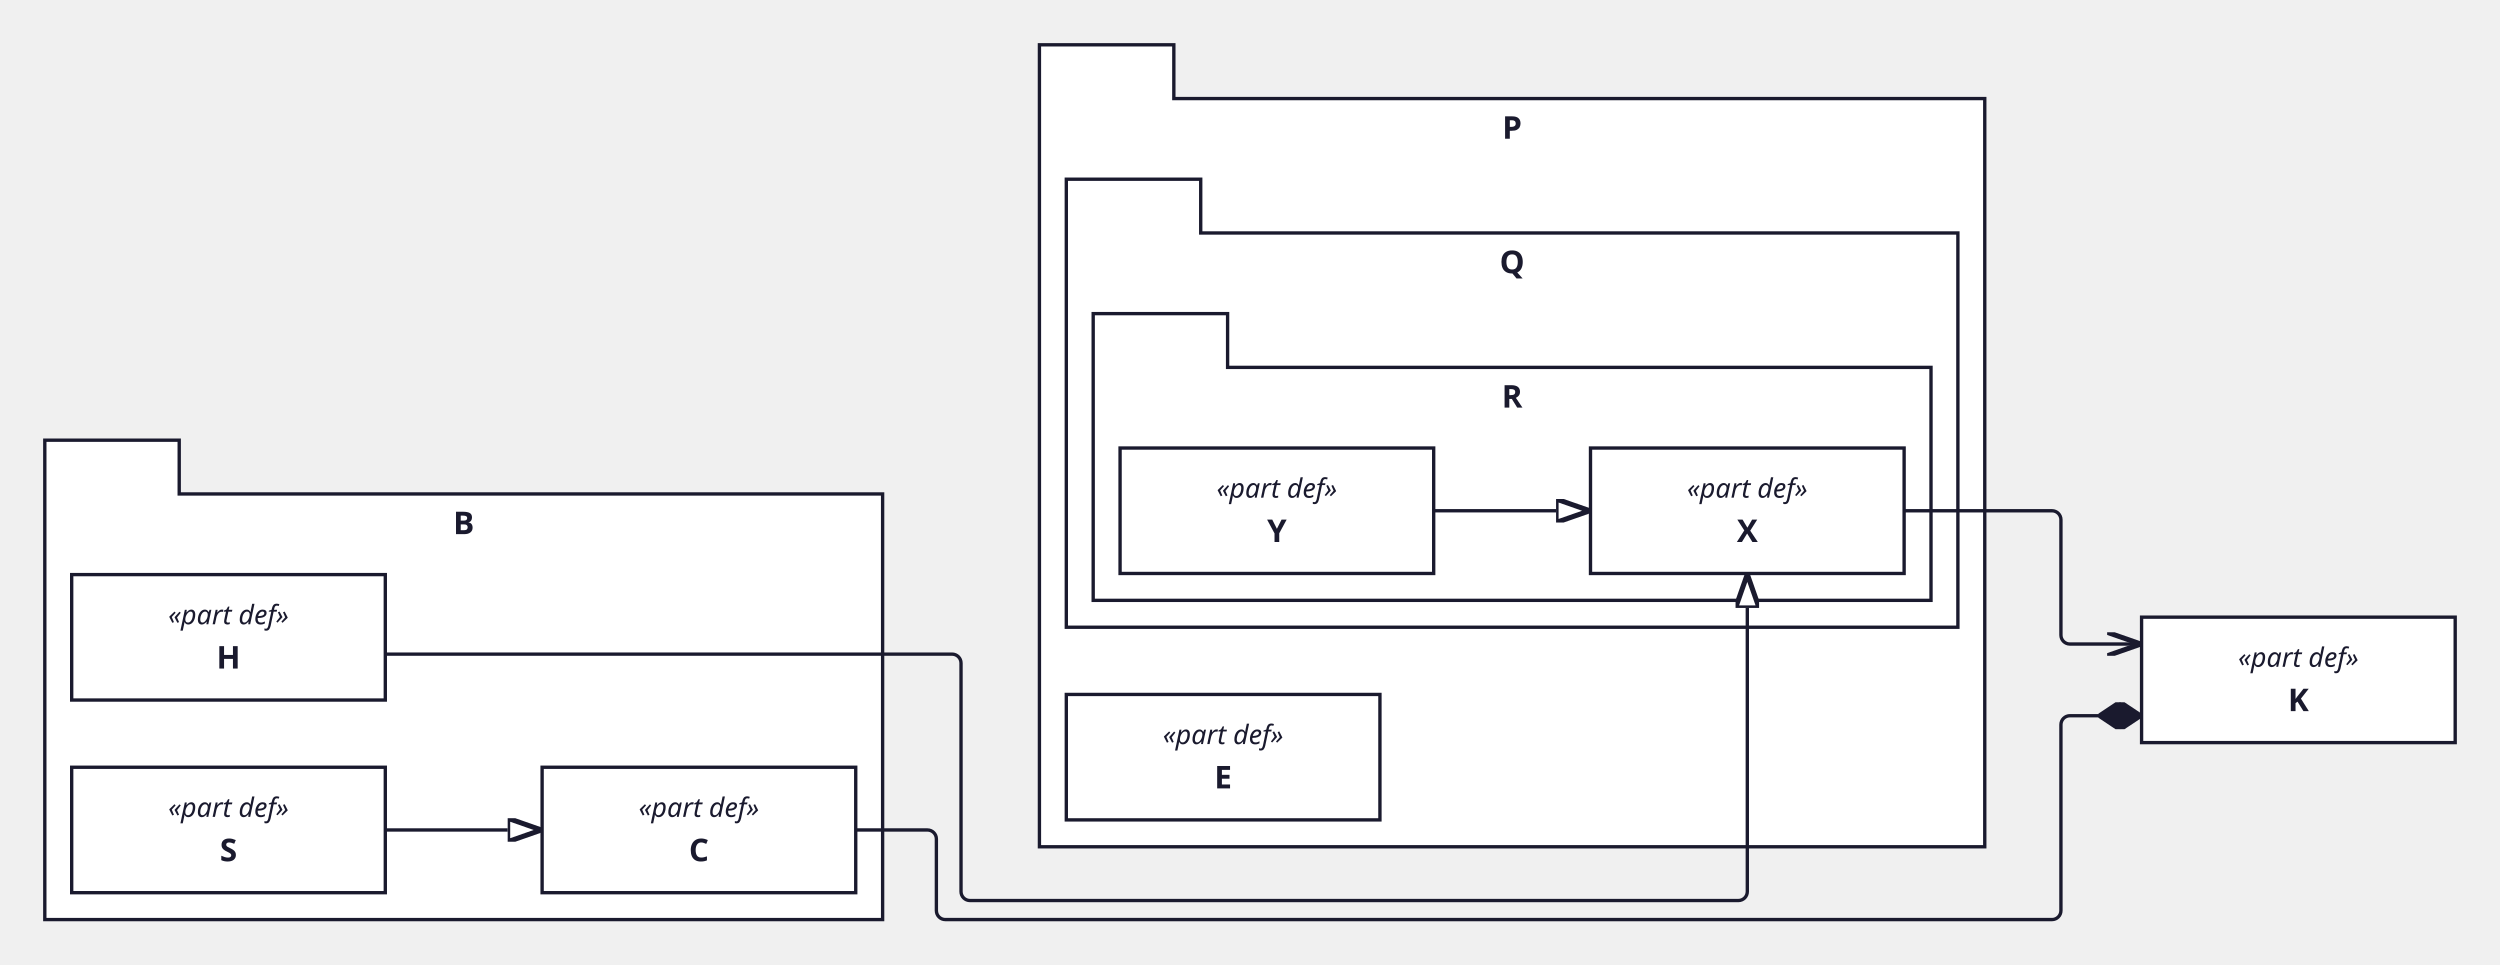
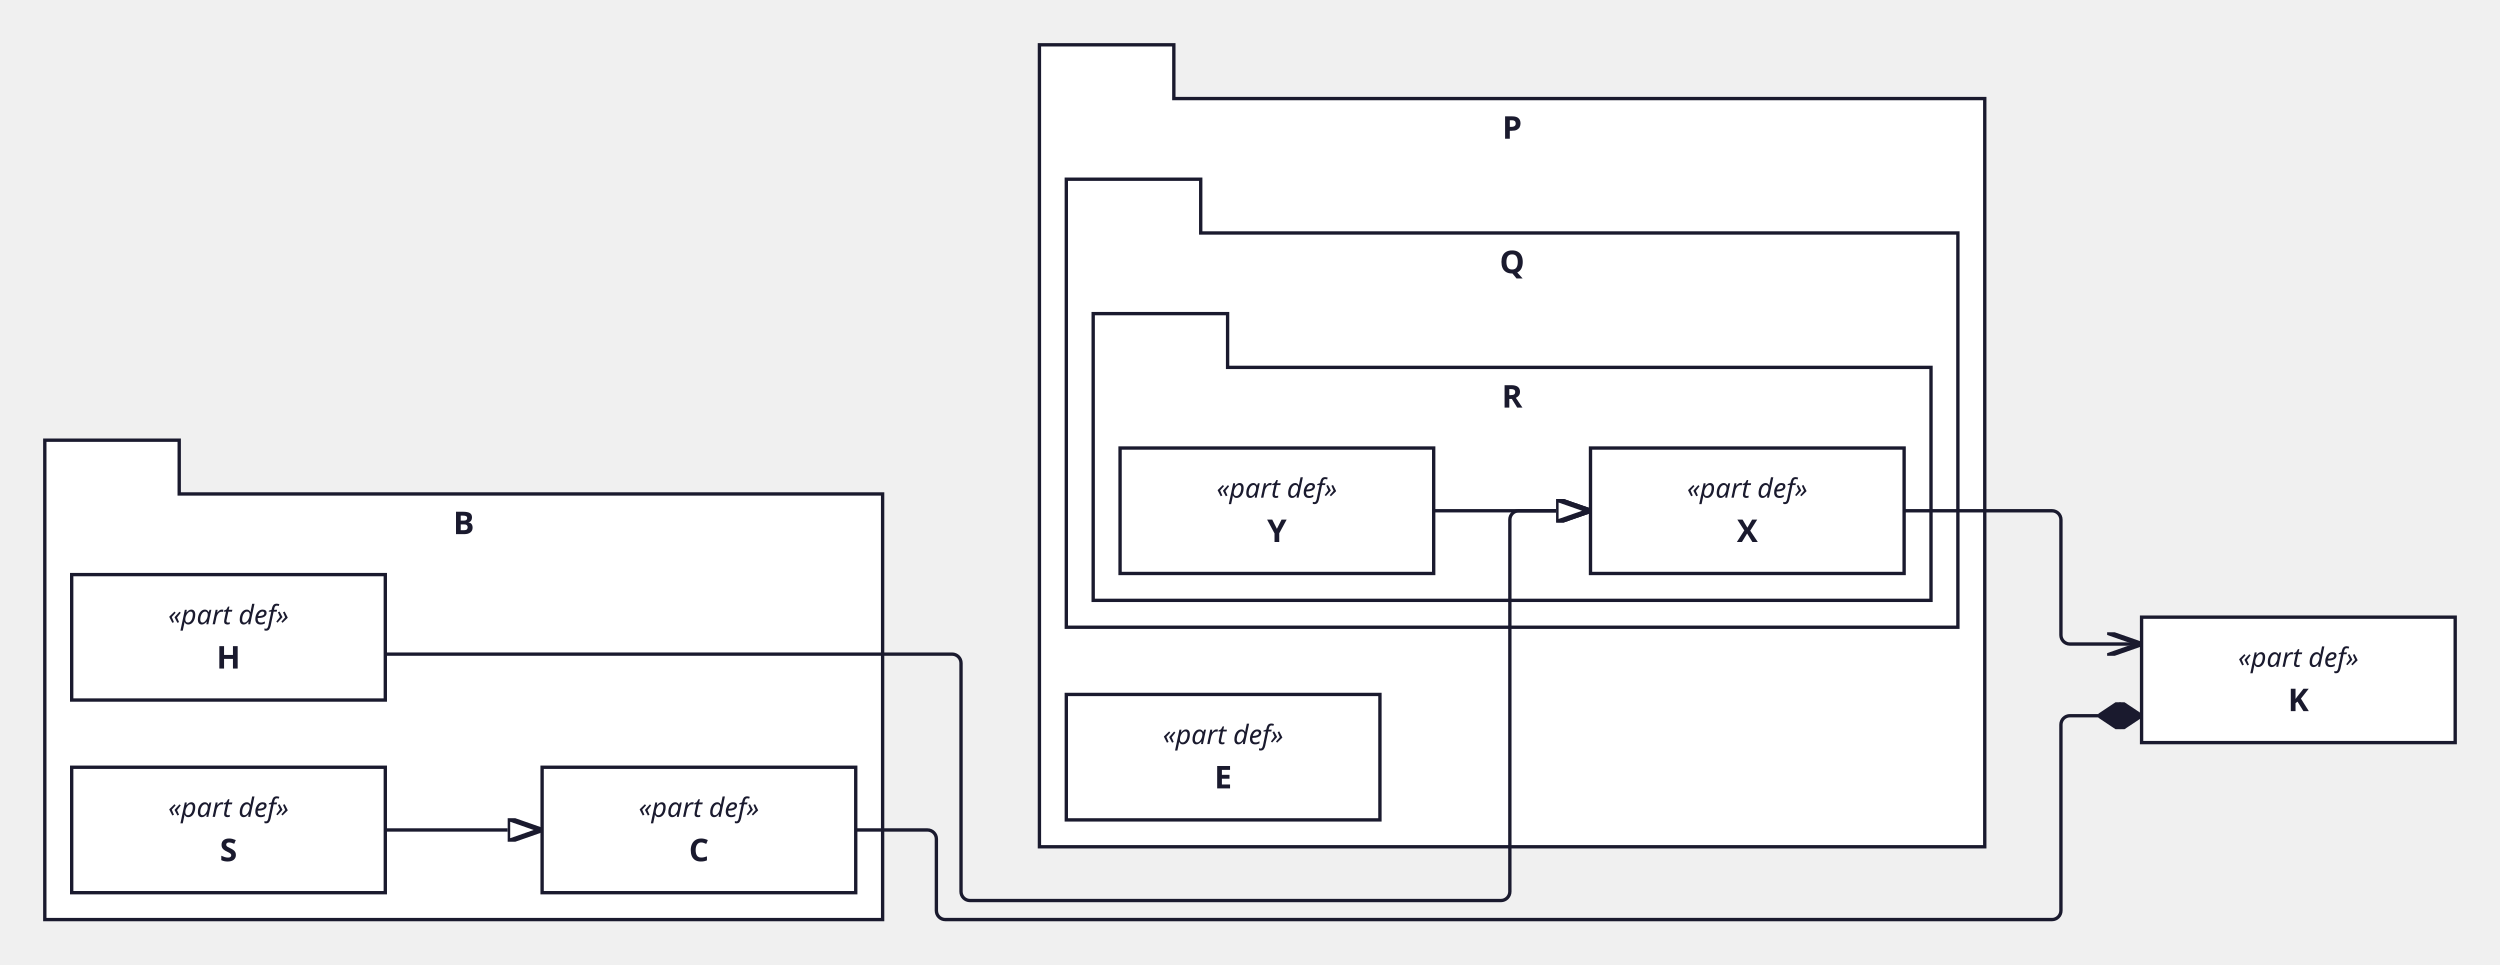
<svg xmlns="http://www.w3.org/2000/svg" width="1116.00" height="430.50" viewBox="0 0 1116.00 430.50">
  <defs>
    <marker id="line-end-open-chevron" markerWidth="10.248" markerHeight="7" refX="10.248" refY="3.5" orient="auto">
      <polyline points="0 0, 10 3.5, 0 7" fill="none" stroke="#1A1A2E" stroke-width="1.50" stroke-linejoin="bevel" />
    </marker>
    <marker id="line-end-hollow-triangle" markerWidth="10.248" markerHeight="7" refX="10.248" refY="3.5" orient="auto">
      <polygon points="0 0, 10 3.5, 0 7" fill="#FFFFFF" stroke="#1A1A2E" stroke-width="1.50" stroke-linejoin="bevel" />
    </marker>
    <marker id="line-end-filled-arrow" markerWidth="10.248" markerHeight="7" refX="10.248" refY="3.5" orient="auto">
      <polygon points="0 0, 10 3.5, 0 7" fill="#1A1A2E" stroke="#1A1A2E" stroke-width="1.50" stroke-linejoin="bevel" />
    </marker>
    <marker id="line-end-hollow-triangle-crossbar" markerWidth="14.748" markerHeight="7" refX="14.748" refY="3.5" orient="auto">
      <polygon points="4.5 0, 14.5 3.5, 4.5 7" fill="#FFFFFF" stroke="#1A1A2E" stroke-width="1.50" stroke-linejoin="bevel" />
      <line x1="1" y1="0" x2="1" y2="7" stroke="#1A1A2E" stroke-width="1.50" />
    </marker>
    <marker id="line-end-hollow-diamond" markerWidth="14" markerHeight="8" refX="13.416" refY="4" orient="auto">
      <polygon points="1 4, 7 0, 13 4, 7 8" fill="#FFFFFF" stroke="#1A1A2E" stroke-width="1.50" stroke-linejoin="bevel" />
    </marker>
    <marker id="line-end-filled-diamond" markerWidth="14" markerHeight="8" refX="13.416" refY="4" orient="auto">
      <polygon points="1 4, 7 0, 13 4, 7 8" fill="#1A1A2E" stroke="#1A1A2E" stroke-width="1.50" stroke-linejoin="bevel" />
    </marker>
    <marker id="line-end-circle" markerWidth="10" markerHeight="10" refX="9.75" refY="5" orient="auto">
      <circle cx="5" cy="5" r="4" fill="#FFFFFF" stroke="#1A1A2E" stroke-width="1.50" />
    </marker>
    <marker id="line-end-bar" markerWidth="4" markerHeight="12" refX="2.75" refY="6" orient="auto">
      <line x1="2" y1="0" x2="2" y2="12" stroke="#1A1A2E" stroke-width="1.50" />
    </marker>
    <filter id="label-bg" x="-0.05" y="-0.05" width="1.1" height="1.1">
      <feFlood flood-color="#FFFFFF" />
      <feComposite in="SourceGraphic" operator="over" />
    </filter>
  </defs>
  <path d="M 20.00 220.50 L 20.00 196.50 L 80.00 196.50 L 80.00 220.50 L 394.00 220.50 L 394.00 410.50 L 20.00 410.50 Z" fill="#FFFFFF" stroke="#1A1A2E" stroke-width="1.50" />
  <text x="207.00" y="233.50" font-family="Noto Sans, sans-serif" font-size="14.00" font-weight="bold" fill="#1A1A2E" text-anchor="middle" dominant-baseline="middle">B</text>
  <rect x="242.00" y="342.50" width="140.00" height="56.00" fill="#FFFFFF" stroke="#1A1A2E" stroke-width="1.50" />
  <text x="312.00" y="360.50" font-family="Noto Sans, sans-serif" font-size="12.00" font-style="italic" fill="#1A1A2E" text-anchor="middle" dominant-baseline="middle">«part def»</text>
  <text x="312.00" y="379.50" font-family="Noto Sans, sans-serif" font-size="14.00" font-weight="bold" fill="#1A1A2E" text-anchor="middle" dominant-baseline="middle">C</text>
  <rect x="32.00" y="342.50" width="140.00" height="56.00" fill="#FFFFFF" stroke="#1A1A2E" stroke-width="1.50" />
  <text x="102.00" y="360.50" font-family="Noto Sans, sans-serif" font-size="12.00" font-style="italic" fill="#1A1A2E" text-anchor="middle" dominant-baseline="middle">«part def»</text>
  <text x="102.00" y="379.50" font-family="Noto Sans, sans-serif" font-size="14.00" font-weight="bold" fill="#1A1A2E" text-anchor="middle" dominant-baseline="middle">S</text>
  <rect x="32.00" y="256.50" width="140.00" height="56.00" fill="#FFFFFF" stroke="#1A1A2E" stroke-width="1.50" />
  <text x="102.00" y="274.50" font-family="Noto Sans, sans-serif" font-size="12.00" font-style="italic" fill="#1A1A2E" text-anchor="middle" dominant-baseline="middle">«part def»</text>
  <text x="102.00" y="293.50" font-family="Noto Sans, sans-serif" font-size="14.00" font-weight="bold" fill="#1A1A2E" text-anchor="middle" dominant-baseline="middle">H</text>
  <path d="M 172.00 370.50 L 242.00 370.50" fill="none" stroke="#1A1A2E" stroke-width="1.50" marker-end="url(#line-end-hollow-triangle)" />
  <path d="M 464.00 44.00 L 464.00 20.00 L 524.00 20.00 L 524.00 44.00 L 886.00 44.00 L 886.00 378.00 L 464.00 378.00 Z" fill="#FFFFFF" stroke="#1A1A2E" stroke-width="1.50" />
  <text x="675.00" y="57.00" font-family="Noto Sans, sans-serif" font-size="14.00" font-weight="bold" fill="#1A1A2E" text-anchor="middle" dominant-baseline="middle">P</text>
  <path d="M 476.00 104.00 L 476.00 80.00 L 536.00 80.00 L 536.00 104.00 L 874.00 104.00 L 874.00 280.00 L 476.00 280.00 Z" fill="#FFFFFF" stroke="#1A1A2E" stroke-width="1.50" />
  <text x="675.00" y="117.00" font-family="Noto Sans, sans-serif" font-size="14.00" font-weight="bold" fill="#1A1A2E" text-anchor="middle" dominant-baseline="middle">Q</text>
  <path d="M 488.00 164.00 L 488.00 140.00 L 548.00 140.00 L 548.00 164.00 L 862.00 164.00 L 862.00 268.00 L 488.00 268.00 Z" fill="#FFFFFF" stroke="#1A1A2E" stroke-width="1.50" />
  <text x="675.00" y="177.00" font-family="Noto Sans, sans-serif" font-size="14.00" font-weight="bold" fill="#1A1A2E" text-anchor="middle" dominant-baseline="middle">R</text>
  <rect x="710.00" y="200.00" width="140.00" height="56.00" fill="#FFFFFF" stroke="#1A1A2E" stroke-width="1.50" />
  <text x="780.00" y="218.00" font-family="Noto Sans, sans-serif" font-size="12.00" font-style="italic" fill="#1A1A2E" text-anchor="middle" dominant-baseline="middle">«part def»</text>
  <text x="780.00" y="237.00" font-family="Noto Sans, sans-serif" font-size="14.00" font-weight="bold" fill="#1A1A2E" text-anchor="middle" dominant-baseline="middle">X</text>
  <rect x="500.00" y="200.00" width="140.00" height="56.00" fill="#FFFFFF" stroke="#1A1A2E" stroke-width="1.50" />
  <text x="570.00" y="218.00" font-family="Noto Sans, sans-serif" font-size="12.00" font-style="italic" fill="#1A1A2E" text-anchor="middle" dominant-baseline="middle">«part def»</text>
  <text x="570.00" y="237.00" font-family="Noto Sans, sans-serif" font-size="14.00" font-weight="bold" fill="#1A1A2E" text-anchor="middle" dominant-baseline="middle">Y</text>
  <path d="M 640.00 228.00 L 710.00 228.00" fill="none" stroke="#1A1A2E" stroke-width="1.50" marker-end="url(#line-end-hollow-triangle)" />
  <rect x="476.00" y="310.00" width="140.00" height="56.00" fill="#FFFFFF" stroke="#1A1A2E" stroke-width="1.50" />
  <text x="546.00" y="328.00" font-family="Noto Sans, sans-serif" font-size="12.00" font-style="italic" fill="#1A1A2E" text-anchor="middle" dominant-baseline="middle">«part def»</text>
  <text x="546.00" y="347.00" font-family="Noto Sans, sans-serif" font-size="14.00" font-weight="bold" fill="#1A1A2E" text-anchor="middle" dominant-baseline="middle">E</text>
  <rect x="956.00" y="275.50" width="140.00" height="56.00" fill="#FFFFFF" stroke="#1A1A2E" stroke-width="1.50" />
  <text x="1026.00" y="293.50" font-family="Noto Sans, sans-serif" font-size="12.00" font-style="italic" fill="#1A1A2E" text-anchor="middle" dominant-baseline="middle">«part def»</text>
  <text x="1026.00" y="312.50" font-family="Noto Sans, sans-serif" font-size="14.00" font-weight="bold" fill="#1A1A2E" text-anchor="middle" dominant-baseline="middle">K</text>
-   <path d="M 172.00 292.00 L 425.00 292.00 A 4.00 4.00 0 0 1 429.00 296.00 L 429.00 398.00 A 4.00 4.00 0 0 0 433.00 402.00 L 776.00 402.00 A 4.00 4.00 0 0 0 780.00 398.00 L 780.00 256.00" fill="none" stroke="#1A1A2E" stroke-width="1.50" marker-end="url(#line-end-hollow-triangle)" />
+   <path d="M 172.00 292.00 L 425.00 292.00 A 4.00 4.00 0 0 1 429.00 296.00 L 429.00 398.00 A 4.00 4.00 0 0 0 433.00 402.00 L 670.00 402.00 A 4.00 4.00 0 0 0 674.00 398.00 L 674.00 232.00 A 4.00 4.00 0 0 1 678.00 228.00 L 710.00 228.00" fill="none" stroke="#1A1A2E" stroke-width="1.50" marker-end="url(#line-end-hollow-triangle)" />
  <path d="M 850.00 228.00 L 916.00 228.00 A 4.00 4.00 0 0 1 920.00 232.00 L 920.00 283.50 A 4.00 4.00 0 0 0 924.00 287.50 L 956.00 287.50" fill="none" stroke="#1A1A2E" stroke-width="1.50" marker-end="url(#line-end-open-chevron)" />
  <path d="M 382.00 370.50 L 414.00 370.50 A 4.00 4.00 0 0 1 418.00 374.50 L 418.00 406.50 A 4.00 4.00 0 0 0 422.00 410.50 L 916.00 410.50 A 4.00 4.00 0 0 0 920.00 406.50 L 920.00 323.50 A 4.00 4.00 0 0 1 924.00 319.50 L 956.00 319.50" fill="none" stroke="#1A1A2E" stroke-width="1.50" marker-end="url(#line-end-filled-diamond)" />
</svg>
